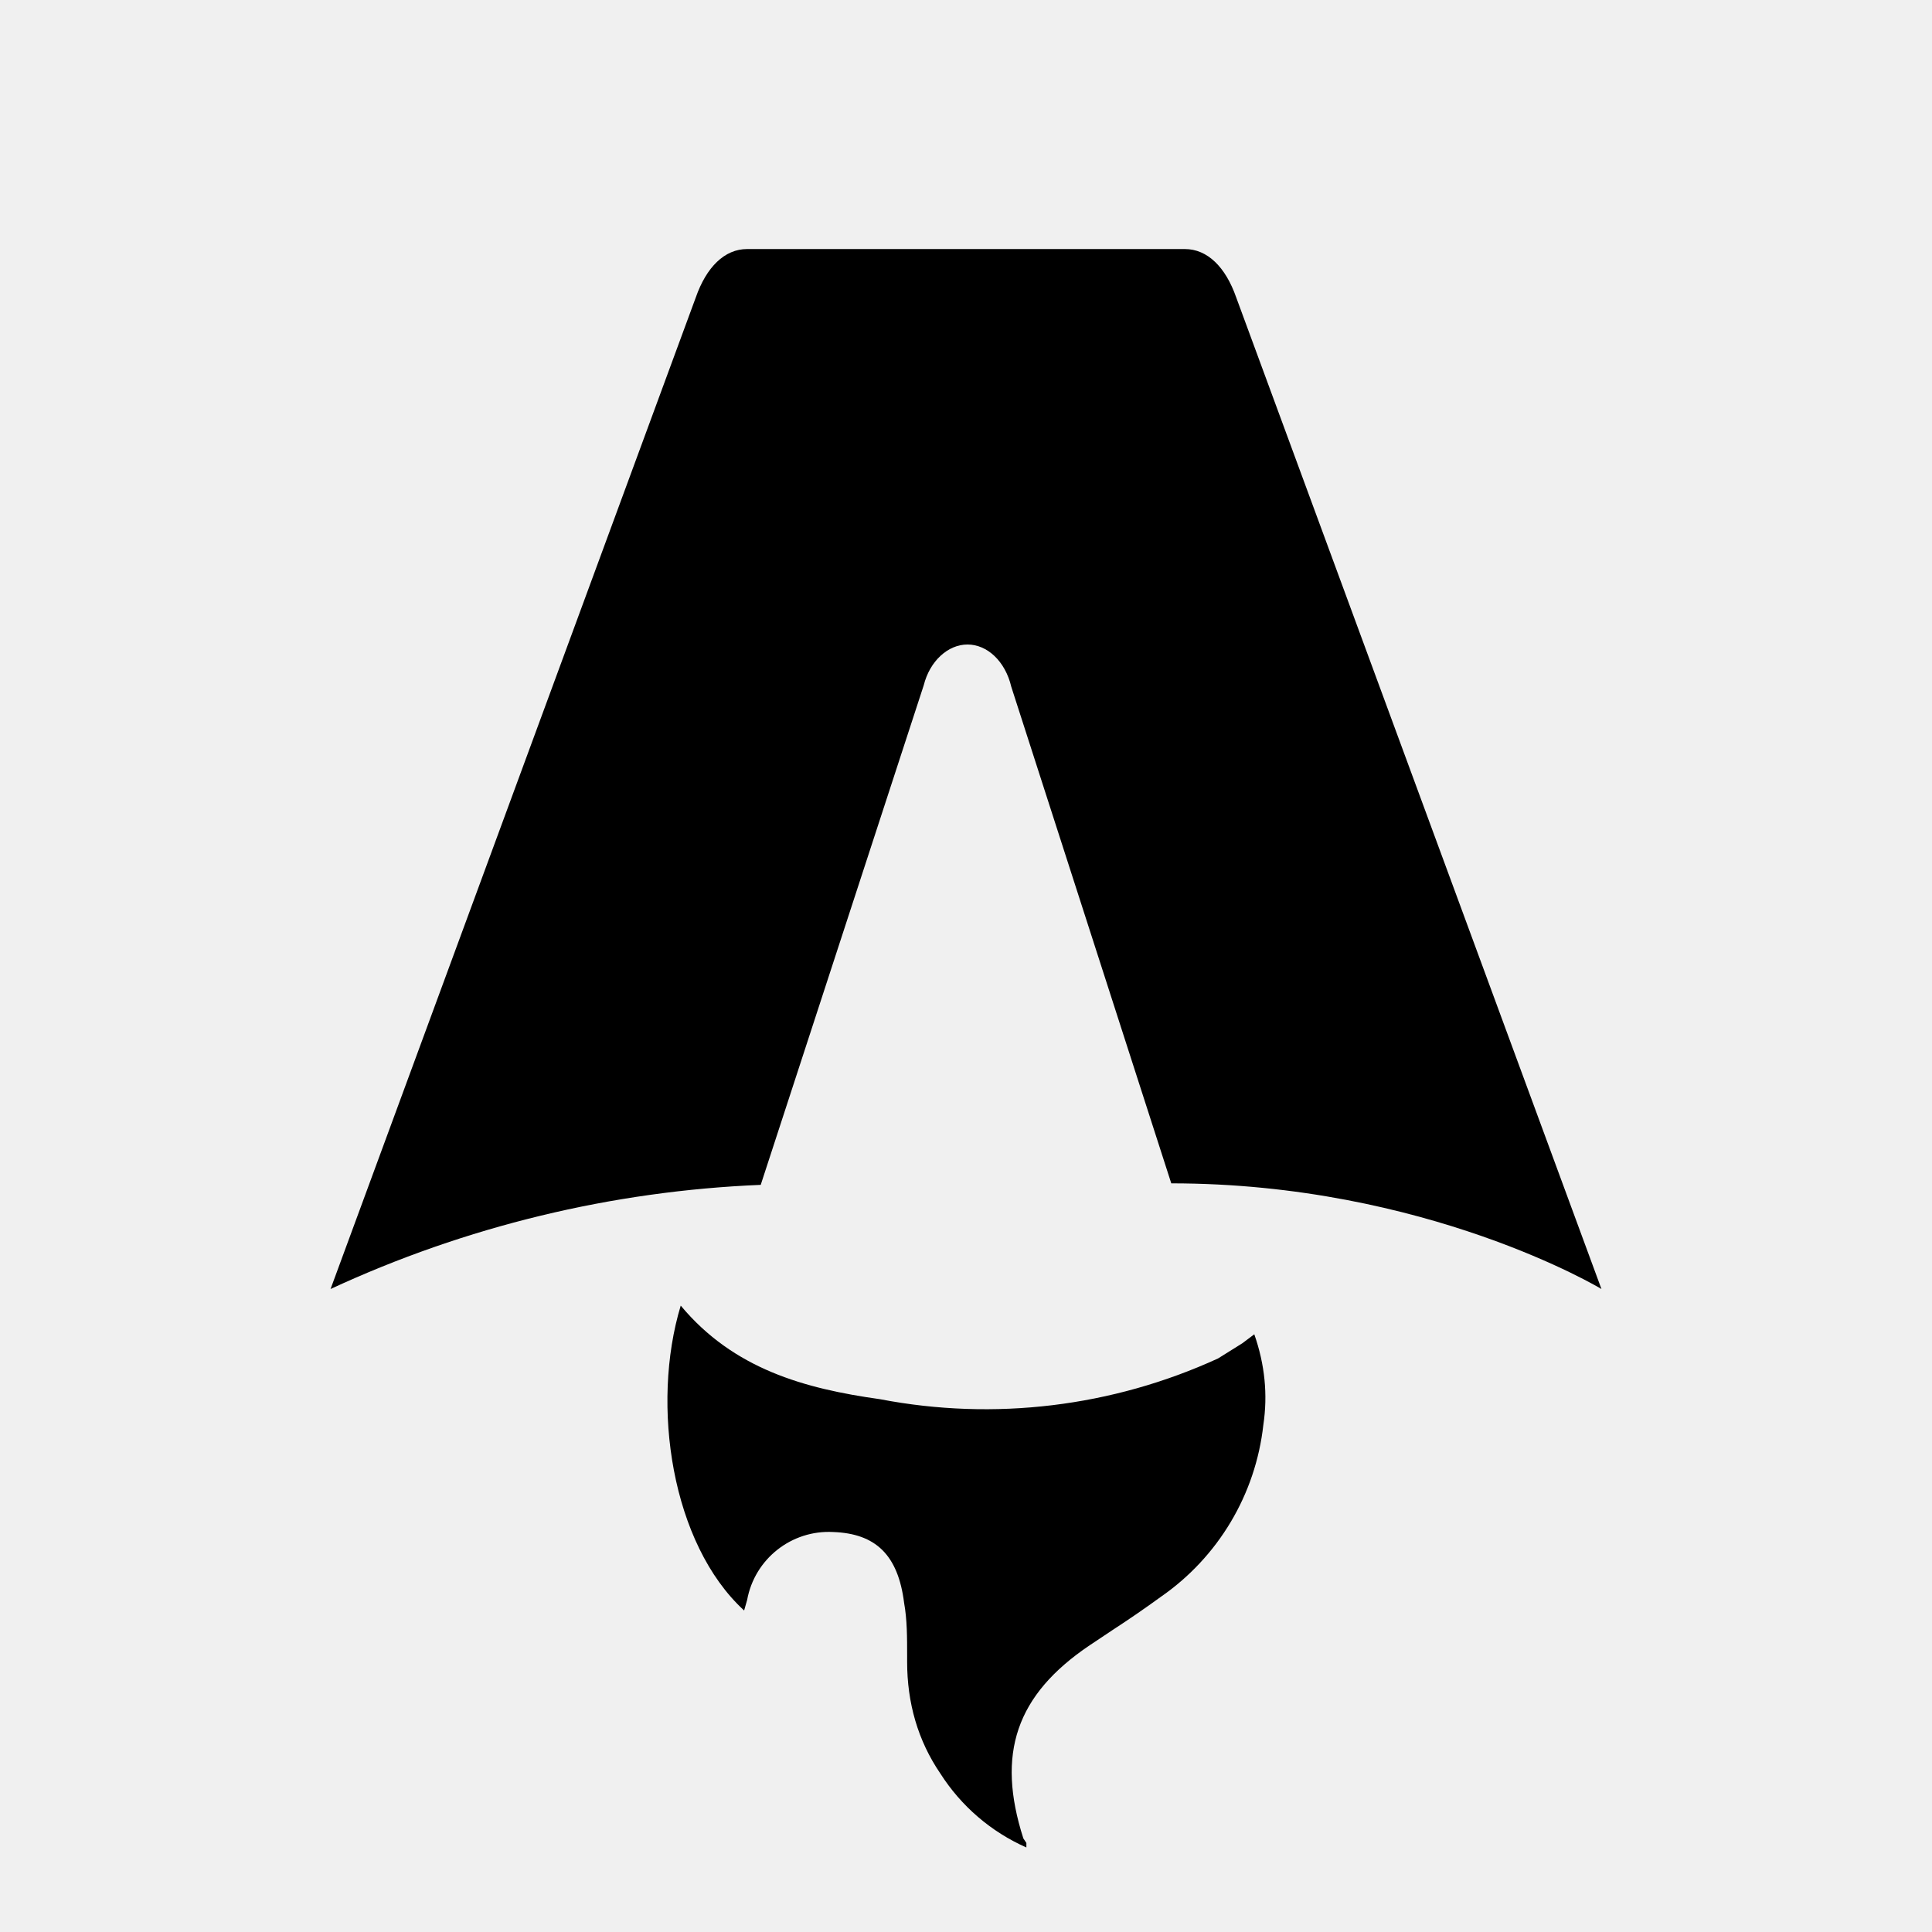
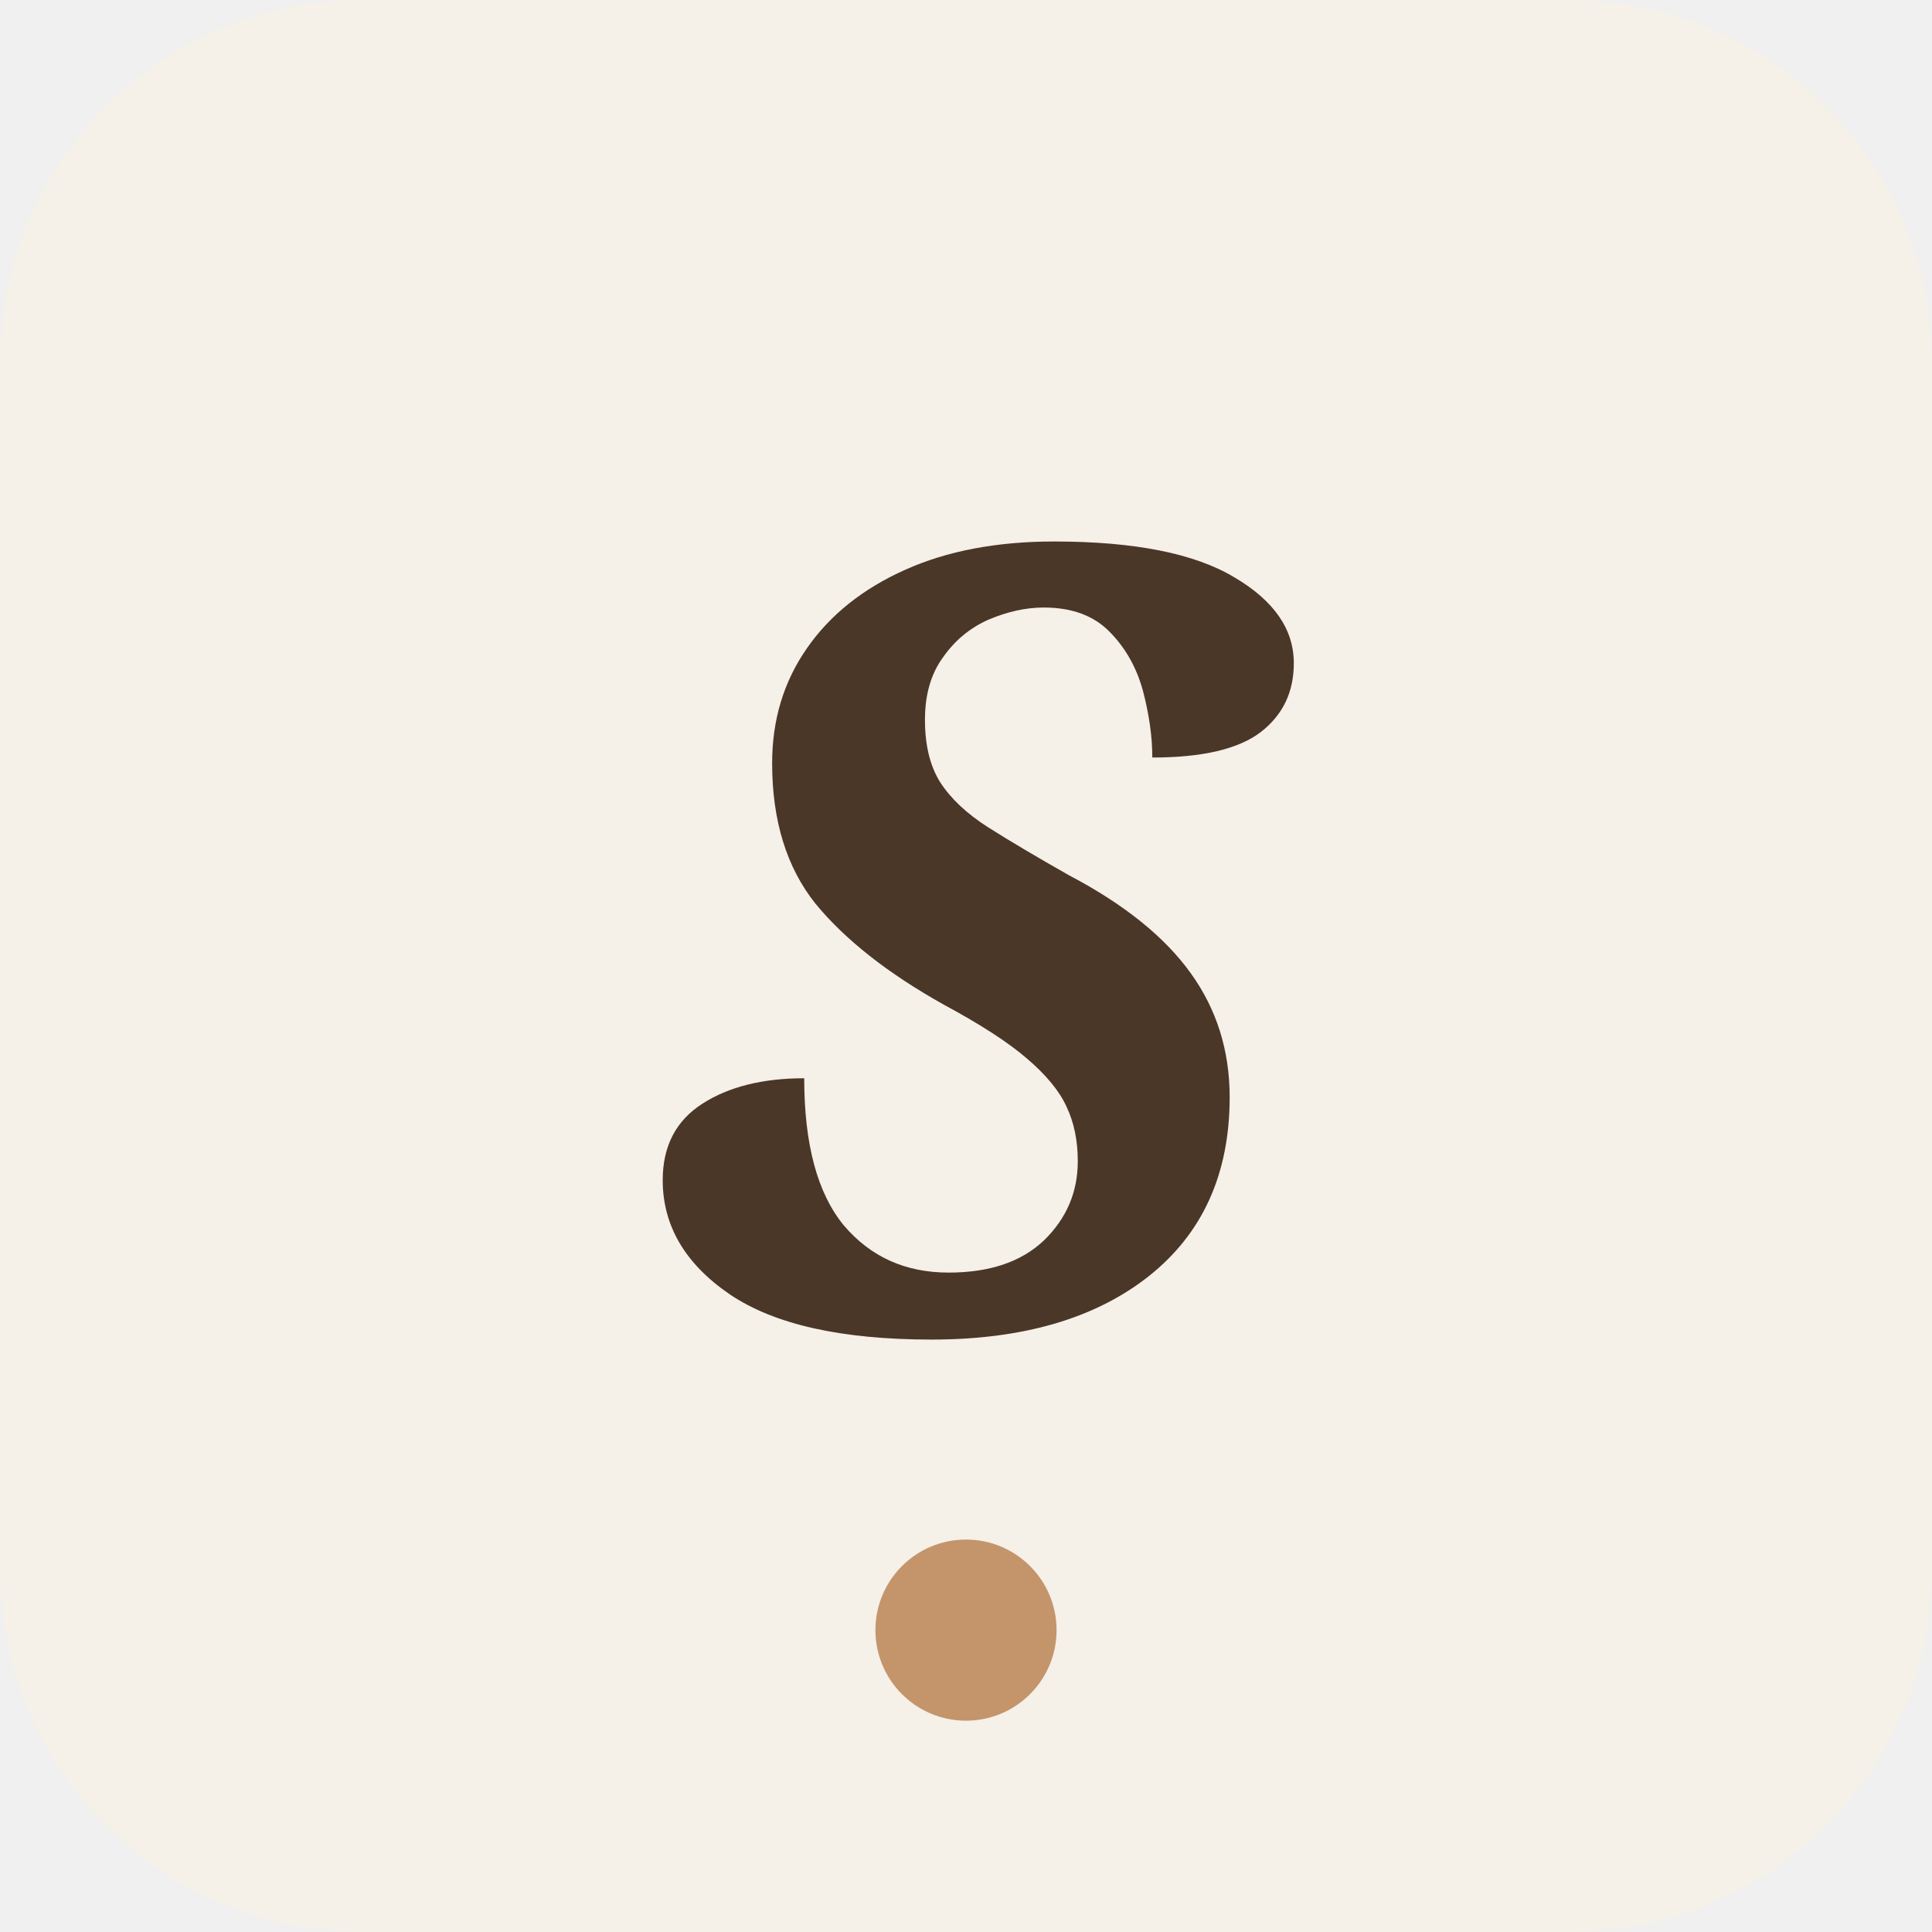
- <svg xmlns="http://www.w3.org/2000/svg" fill="none" viewBox="0 0 128 128">
-   <path d="M50.4 78.5a75.1 75.1 0 0 0-28.5 6.9l24.2-65.7c.7-2 1.9-3.2 3.4-3.2h29c1.5 0 2.7 1.2 3.4 3.2l24.2 65.7s-11.6-7-28.5-7L67 45.5c-.4-1.7-1.6-2.8-2.9-2.8-1.3 0-2.5 1.1-2.9 2.7L50.4 78.5Zm-1.1 28.2Zm-4.2-20.2c-2 6.6-.6 15.8 4.2 20.2a17.5 17.5 0 0 1 .2-.7 5.5 5.5 0 0 1 5.7-4.5c2.8.1 4.3 1.5 4.7 4.7.2 1.1.2 2.3.2 3.5v.4c0 2.7.7 5.2 2.2 7.4a13 13 0 0 0 5.7 4.9v-.3l-.2-.3c-1.8-5.6-.5-9.5 4.4-12.8l1.5-1a73 73 0 0 0 3.2-2.2 16 16 0 0 0 6.8-11.4c.3-2 .1-4-.6-6l-.8.6-1.6 1a37 37 0 0 1-22.4 2.7c-5-.7-9.7-2-13.2-6.2Z" />
-   <style>
-         path { fill: #000; }
-         @media (prefers-color-scheme: dark) {
-             path { fill: #FFF; }
-         }
-     </style>
+ <svg xmlns="http://www.w3.org/2000/svg" viewBox="0 0 32 32">
+   <rect width="32" height="32" rx="6" fill="#F5F0E8" />
+   <text x="16" y="22" text-anchor="middle" font-family="Georgia, serif" font-size="18" font-weight="600" font-style="italic" fill="#4A3728">S</text>
+   <circle cx="16" cy="27" r="1.5" fill="#C4956A" />
</svg>
